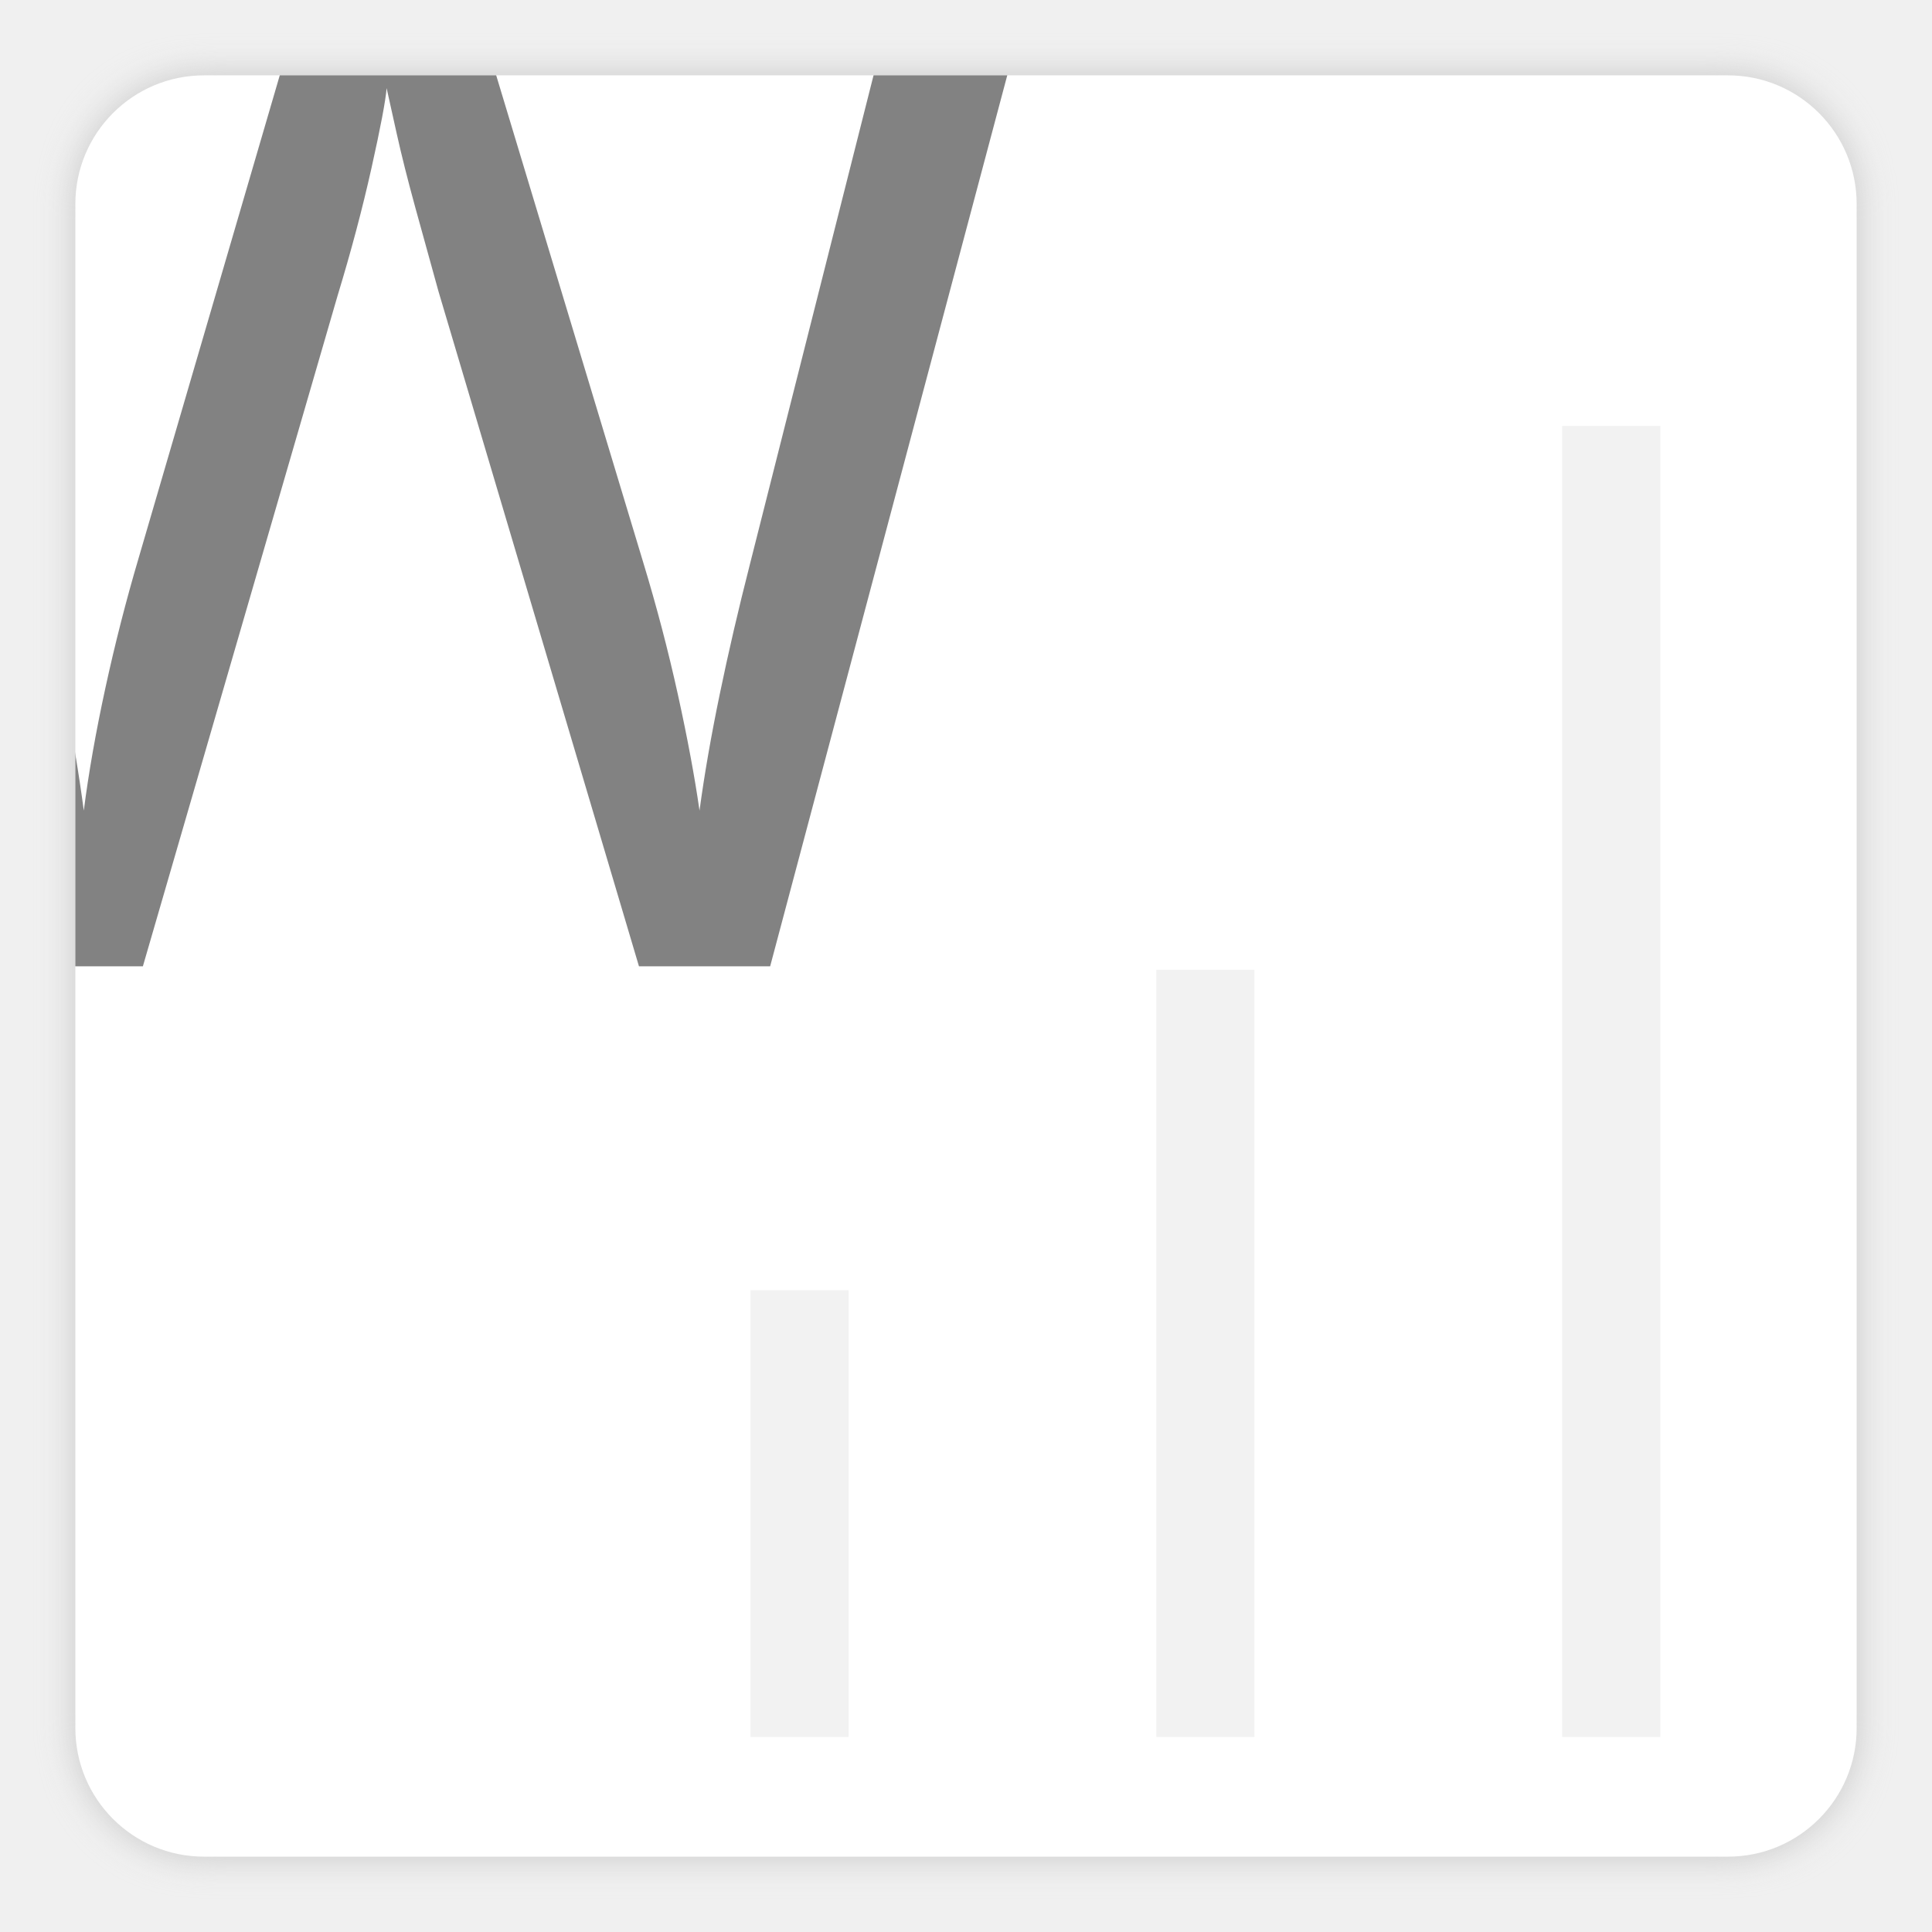
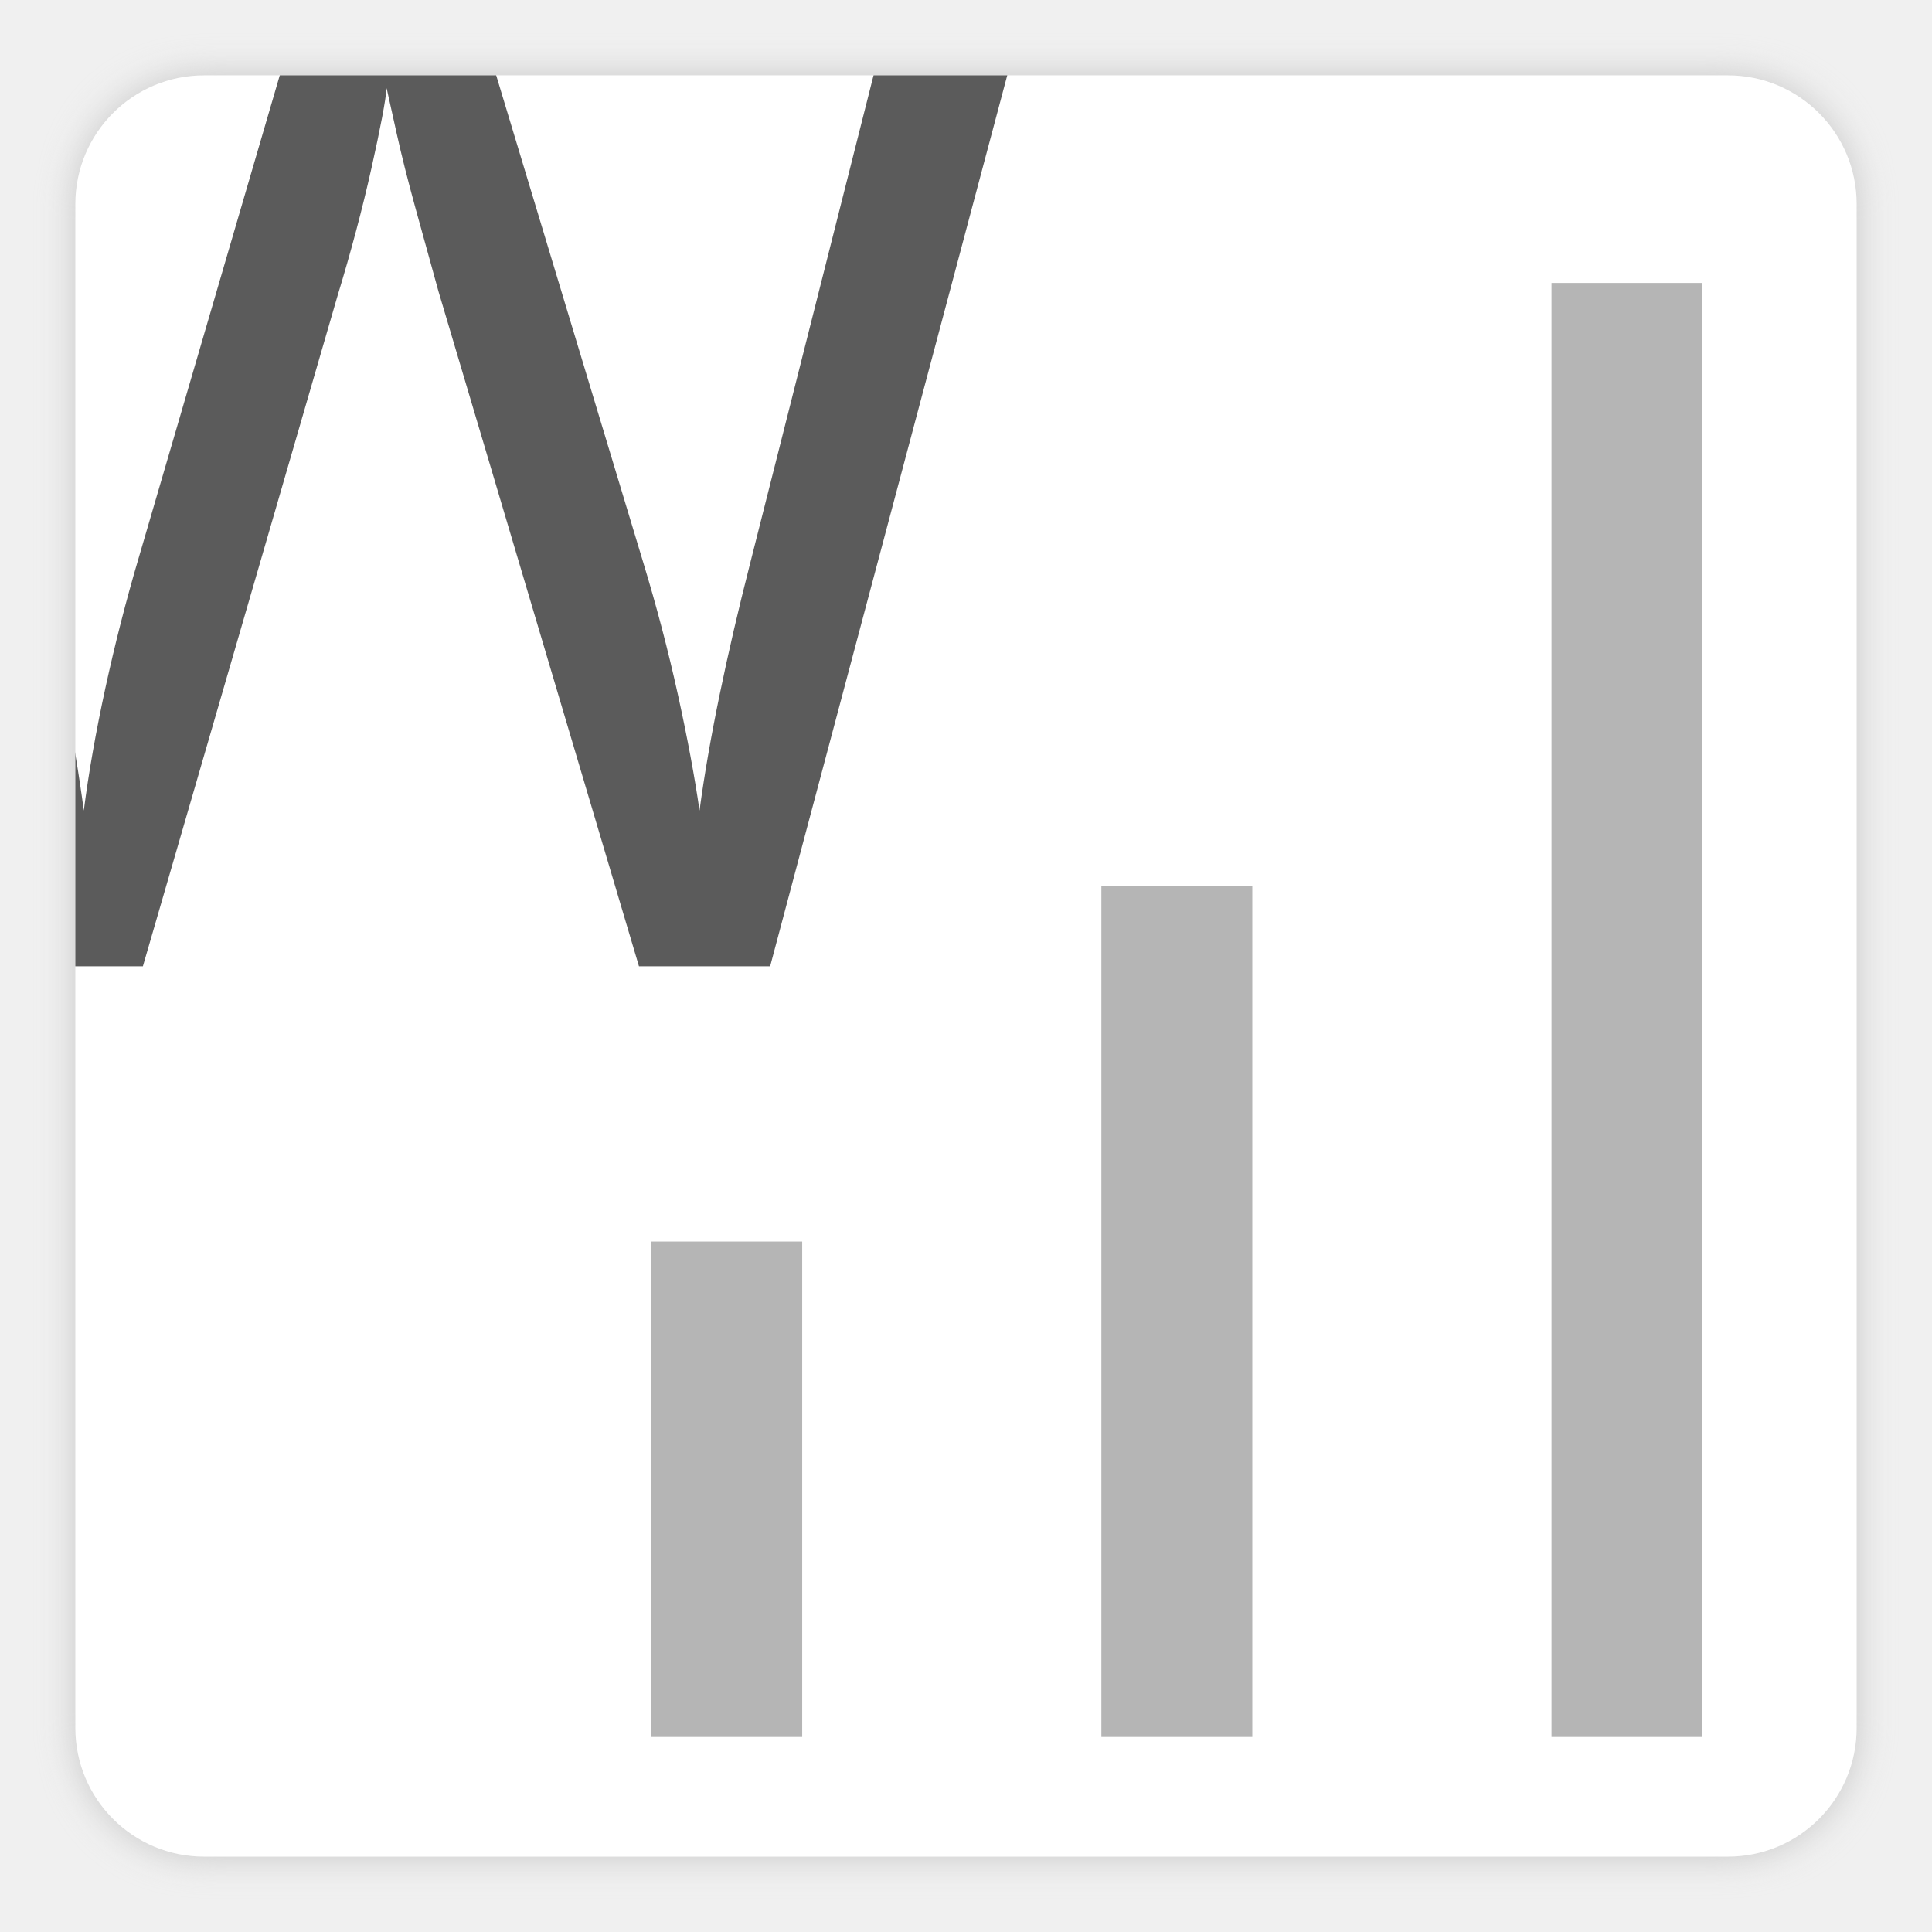
<svg xmlns="http://www.w3.org/2000/svg" width="512" height="512" id="svg2" version="1.1">
  <defs id="defs4">
    <filter color-interpolation-filters="sRGB" id="filter3804-8">
      <feGaussianBlur stdDeviation="4.721" id="feGaussianBlur3806-7" />
    </filter>
    <clipPath clipPathUnits="userSpaceOnUse" id="clipPath4025">
      <rect style="color:#000000;fill:#ffffff;fill-opacity:1;stroke:none;stroke-width:7.931;marker:none;visibility:visible;display:inline;overflow:visible;enable-background:accumulate" id="rect4027" width="472.069" height="472.069" x="489.68" y="422.042" ry="34.1" />
    </clipPath>
  </defs>
  <g id="layer2" style="display:inline">
    <rect style="color:#000000;fill:#c8c8c8;fill-opacity:1;stroke:none;stroke-width:7.931;marker:none;visibility:visible;display:inline;overflow:visible;filter:url(#filter3804-8);enable-background:accumulate" id="rect2996-2" width="472.069" height="472.069" x="19.966" y="19.966" ry="34.1" transform="translate(4.4335937e-6,0)" />
    <rect style="color:#000000;fill:#ffffff;fill-opacity:1;stroke:none;stroke-width:7.931;marker:none;visibility:visible;display:inline;overflow:visible;enable-background:accumulate" id="rect2996" width="472.069" height="472.069" x="19.966" y="19.966" ry="34.1" />
  </g>
  <g id="layer1" transform="translate(-469.7143,-402.0765)" style="display:inline">
-     <g id="g3902" transform="matrix(1.733497,0,0,1.733497,339.9423,325.7535)">
-       <rect y="241.278" x="189.591" height="68.296" width="15" id="rect3864" style="color:#000000;display:inline;overflow:visible;visibility:visible;fill:#f2f2f2;fill-opacity:1;fill-rule:nonzero;stroke:none;stroke-width:6;marker:none;enable-background:accumulate" />
-       <rect y="192.283" x="251.638" height="117.291" width="15" id="rect3864-4" style="color:#000000;display:inline;overflow:visible;visibility:visible;fill:#f2f2f2;fill-opacity:1;fill-rule:nonzero;stroke:none;stroke-width:6;marker:none;enable-background:accumulate" />
-       <rect y="109.14" x="313.685" height="200.434" width="15" id="rect3864-4-2" style="color:#000000;display:inline;overflow:visible;visibility:visible;fill:#f2f2f2;fill-opacity:1;fill-rule:nonzero;stroke:none;stroke-width:6;marker:none;enable-background:accumulate" />
+     <g id="g4166" style="display:inline;fill:#b5b5b5;fill-opacity:1" transform="matrix(1.109045,0,0,1.109045,-99.19979,-94.03997)">
+       <g style="fill:#b5b5b5;fill-opacity:1" transform="matrix(1.733497,0,0,1.733497,339.9423,325.7535)" id="g3902-3">
+         <rect style="color:#000000;display:inline;overflow:visible;visibility:visible;fill:#b5b5b5;fill-opacity:1;fill-rule:nonzero;stroke:none;stroke-width:6;marker:none;enable-background:accumulate" id="rect3864-8" width="20.806" height="68.296" x="189.591" y="241.278" />
+         <rect style="color:#000000;display:inline;overflow:visible;visibility:visible;fill:#b5b5b5;fill-opacity:1;fill-rule:nonzero;stroke:none;stroke-width:6;marker:none;enable-background:accumulate" id="rect3864-4-1" width="20.806" height="117.291" x="251.638" y="192.283" />
+         <rect style="color:#000000;display:inline;overflow:visible;visibility:visible;fill:#b5b5b5;fill-opacity:1;fill-rule:nonzero;stroke:none;stroke-width:6;marker:none;enable-background:accumulate" id="rect3864-4-2-4" width="20.806" height="200.434" x="313.685" y="109.14" />
+       </g>
    </g>
-     <text xml:space="preserve" style="font-size:382.139px;font-style:normal;font-variant:normal;font-weight:200;font-stretch:normal;text-align:start;line-height:125%;letter-spacing:0px;word-spacing:0px;writing-mode:lr-tb;text-anchor:start;opacity:0.8;fill:#636363;fill-opacity:1;stroke:none;font-family:'M+ 2c';-inkscape-font-specification:'M+ 2c Ultra-Light';" x="395.999" y="658.154" id="text3959" clip-path="url(#clipPath4025)">
+     <g id="g3902" transform="matrix(1.733497,0,0,1.733497,339.9423,325.7535)" />
+     <text xml:space="preserve" style="font-size:382.139px;font-style:normal;font-variant:normal;font-weight:200;font-stretch:normal;text-align:start;line-height:125%;letter-spacing:0px;word-spacing:0px;writing-mode:lr-tb;text-anchor:start;opacity:0.8;fill:#323232;fill-opacity:1;stroke:none;font-family:'M+ 2c';-inkscape-font-specification:'M+ 2c Ultra-Light';" x="395.999" y="658.154" id="text3959" clip-path="url(#clipPath4025)">
      <tspan id="tspan3961" x="395.999" y="658.154">W</tspan>
    </text>
  </g>
</svg>
